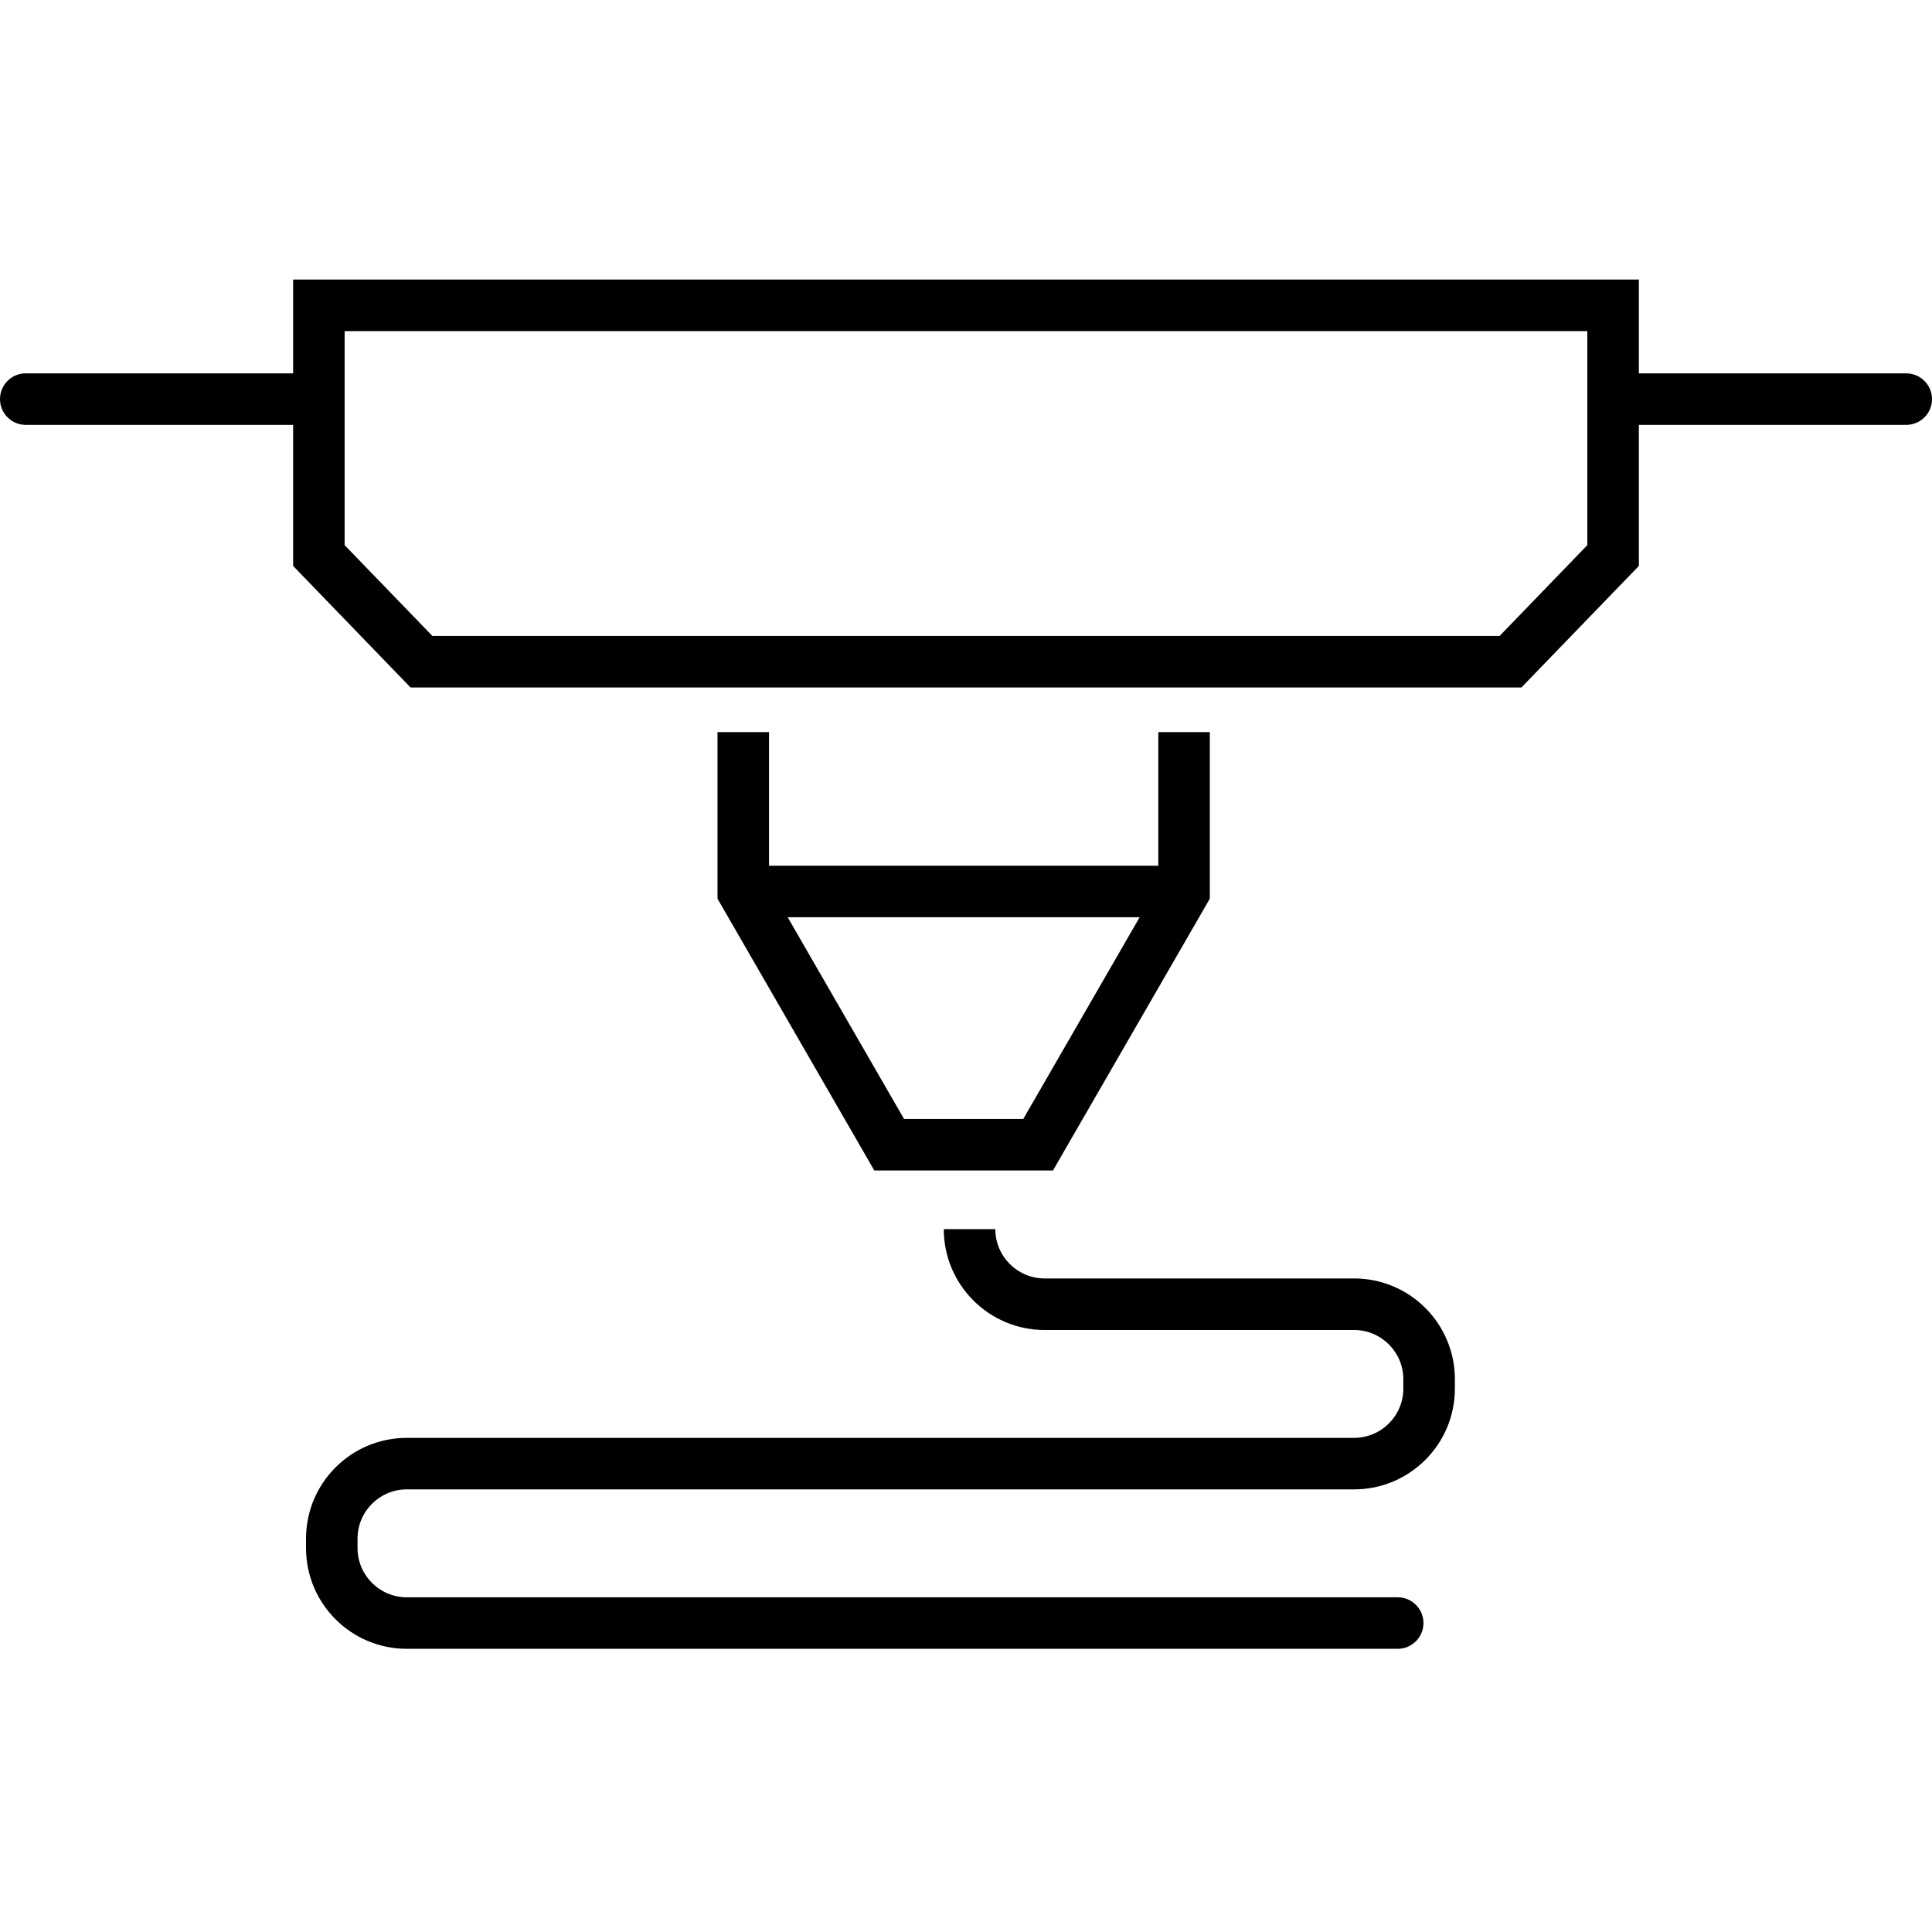
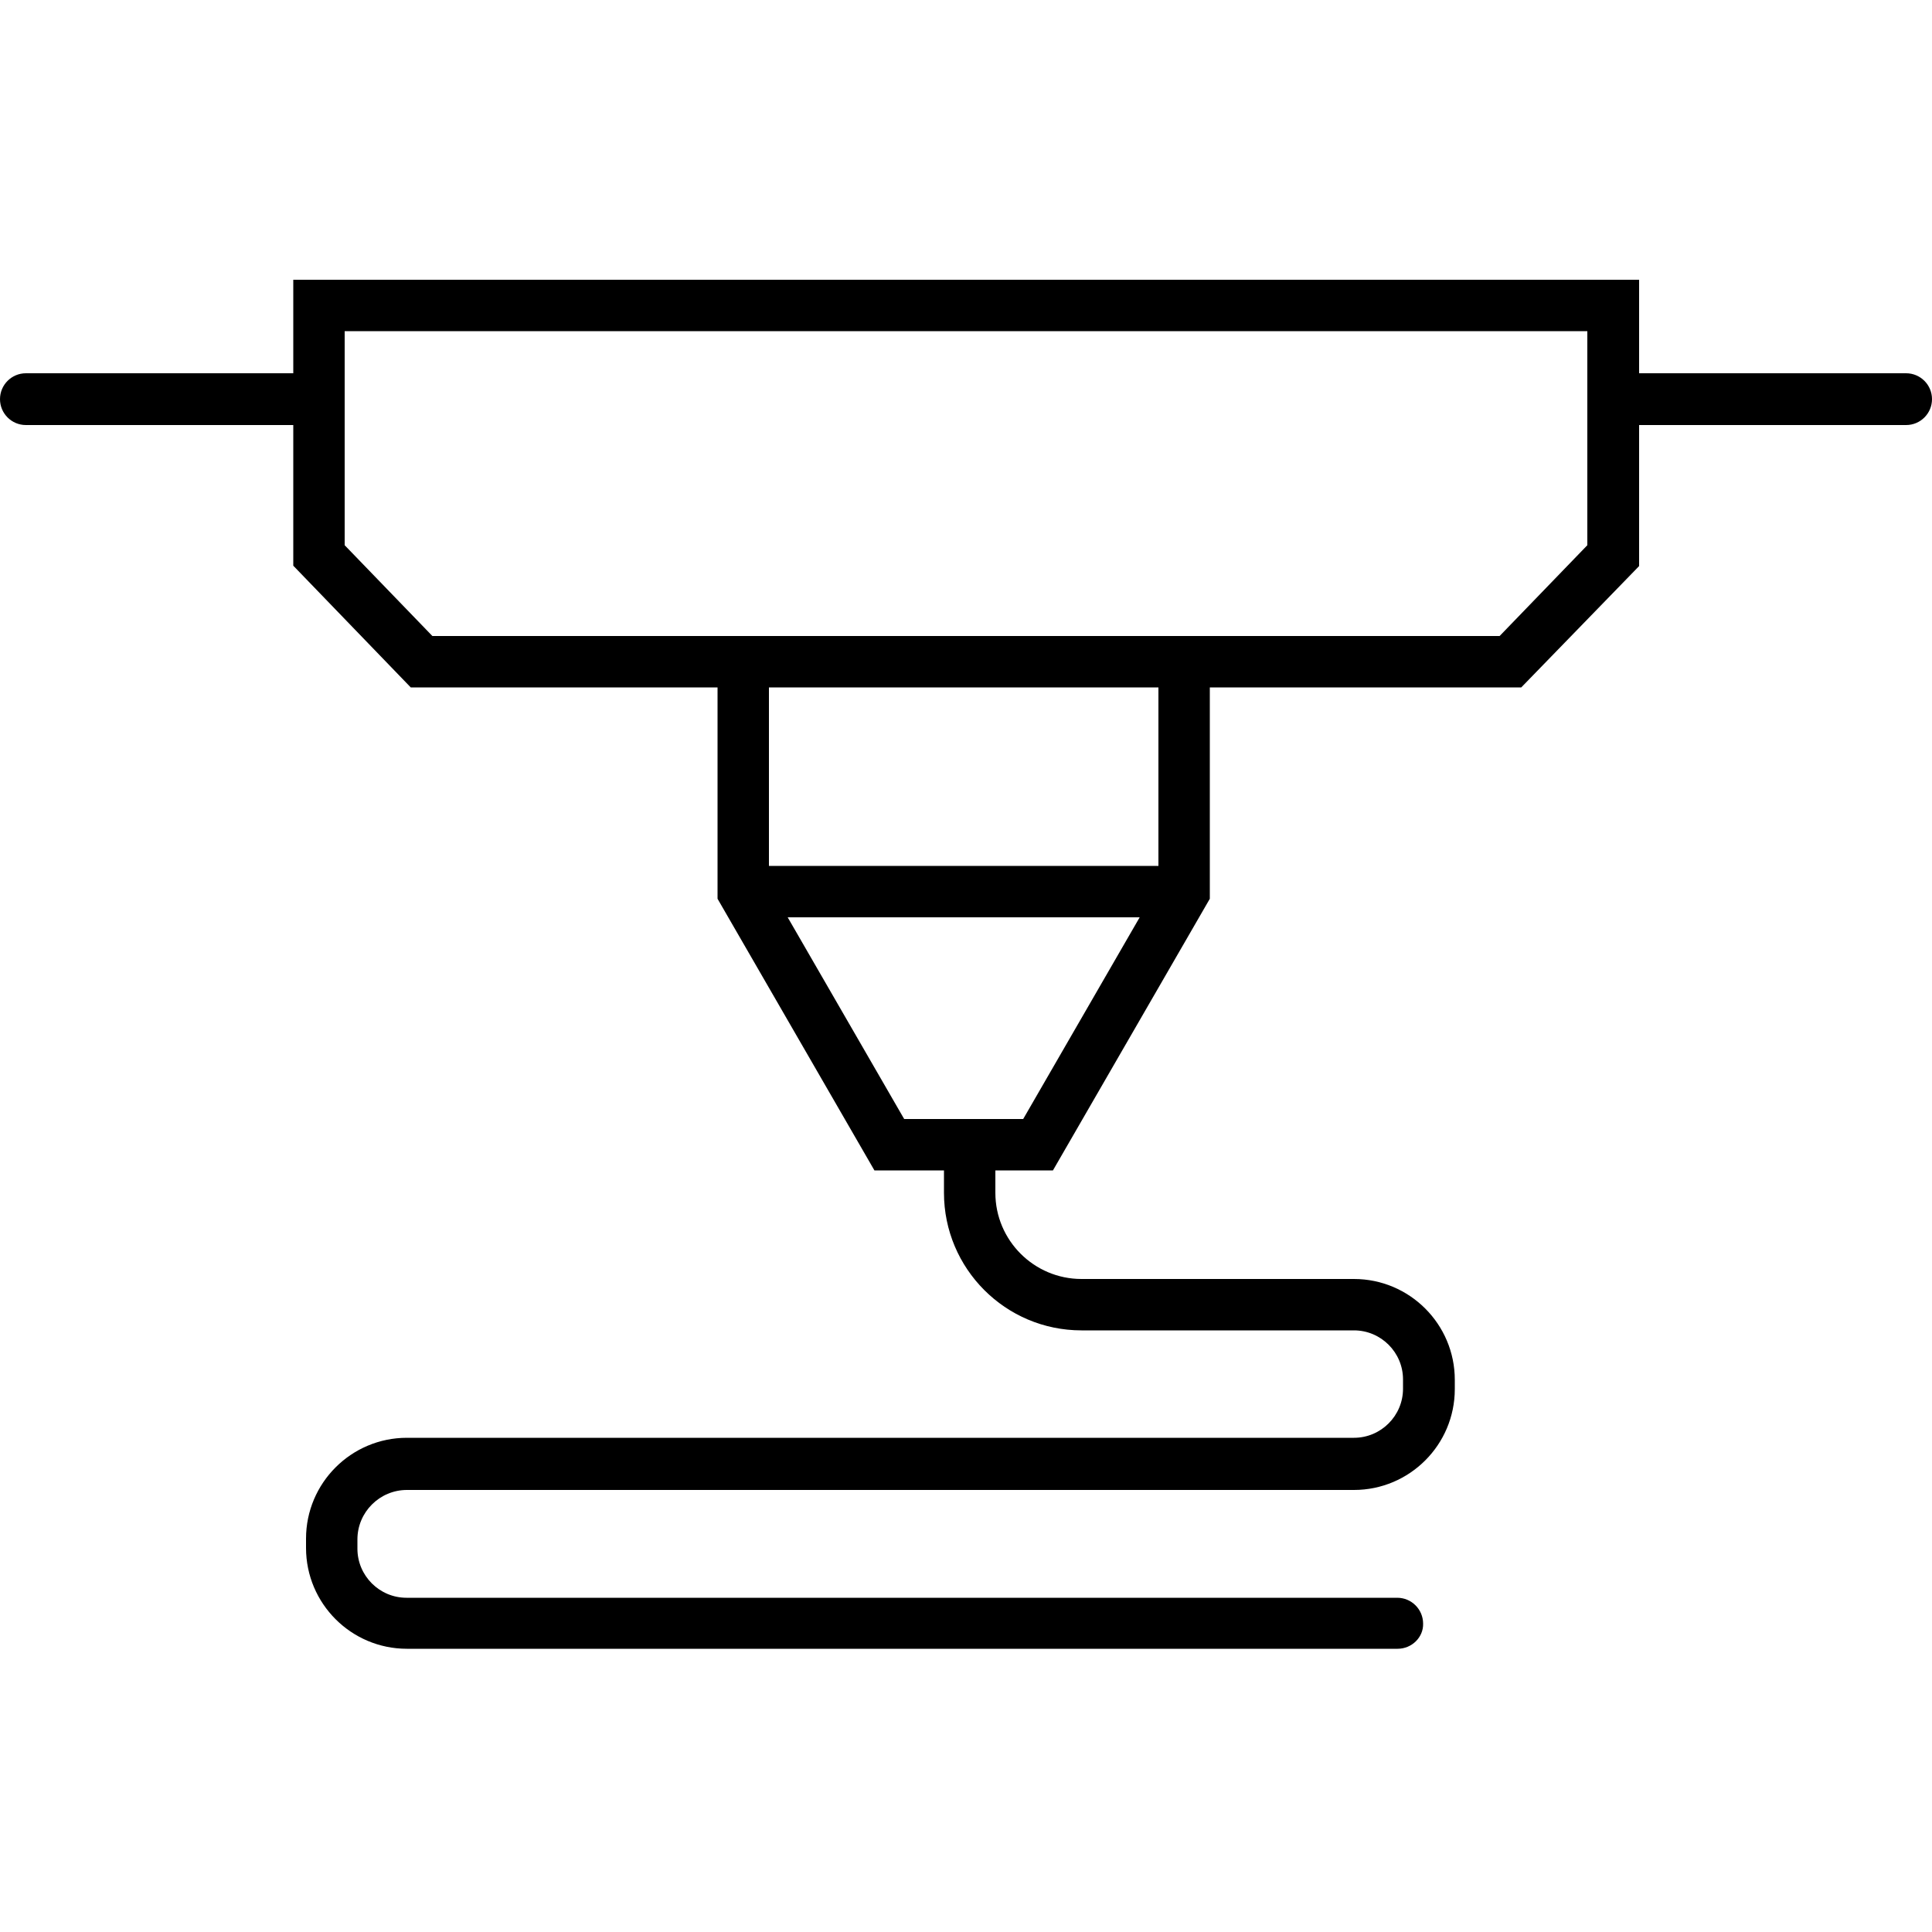
<svg xmlns="http://www.w3.org/2000/svg" version="1.1" id="Layer_1" x="0px" y="0px" viewBox="0 0 500 500" style="enable-background:new 0 0 500 500;" xml:space="preserve">
  <g>
    <g>
      <g>
-         <path d="M393.74,177.92H106.25l-30.39-31.46V72.35h348.28v74.11L393.74,177.92z M111.91,164.59h276.18l22.71-23.51V85.69H89.19     v55.39L111.91,164.59z" />
+         <path d="M393.7,177.9H106.3l-30.4-31.5V72.4h348.3v74.1L393.7,177.9z M111.9,164.6h276.2l22.7-23.5V85.7H89.2v55.4L111.9,164.6z" />
      </g>
      <g>
-         <path d="M82.52,109.96H6.67c-3.68,0-6.67-2.98-6.67-6.67v0c0-3.68,2.98-6.67,6.67-6.67h75.86V109.96z" />
+         <path d="M82.5,110H6.7C3,110,0,107,0,103.3v0c0-3.7,3-6.7,6.7-6.7h75.9V110z" />
      </g>
      <g>
-         <path d="M493.33,109.96h-75.86V96.63h75.86c3.68,0,6.67,2.98,6.67,6.67v0C500,106.98,497.02,109.96,493.33,109.96z" />
+         <path d="M493.3,110h-75.9V96.6h75.9c3.7,0,6.7,3,6.7,6.7v0C500,107,497,110,493.3,110z" />
      </g>
    </g>
    <g>
      <g>
-         <polygon points="272.51,302.92 226.27,302.92 185.69,232.58 185.69,189.46 199.02,189.46 199.02,229.01 233.97,289.59      264.82,289.59 299.77,229.01 299.77,189.46 313.1,189.46 313.1,232.58    " />
+         <polygon points="272.5,302.9 226.3,302.9 185.7,232.6 185.7,171.3 199,171.3 199,229 234,289.6 264.8,289.6 299.8,229      299.8,171.3 313.1,171.3 313.1,232.6    " />
      </g>
      <g>
-         <rect x="193.57" y="224.05" width="114.08" height="13.33" />
+         <rect x="193.6" y="224.1" width="114.1" height="13.3" />
      </g>
    </g>
    <g>
-       <path d="M361.72,426.71H105.28c-14.41,0-26.08-11.68-26.08-26.08v-2.43c0-14.41,11.68-26.08,26.08-26.08h245.15    c7.04,0,12.75-5.71,12.75-12.75v-2.42c0-7.04-5.71-12.75-12.75-12.75h-80.1c-14.38,0-26.08-11.71-26.08-26.09h13.34    c0,7.03,5.72,12.75,12.75,12.75h80.1c14.4,0,26.08,11.68,26.08,26.08v2.43c0,14.4-11.68,26.08-26.08,26.08H105.28    c-7.04,0-12.75,5.71-12.75,12.75v2.43c0,7.04,5.71,12.75,12.75,12.75h256.44c3.68,0,6.67,2.98,6.67,6.67v0    C368.39,423.72,365.4,426.71,361.72,426.71z" />
+       <path d="M361.7,426.7H105.3c-14.4,0-26.1-11.7-26.1-26.1v-2.4c0-14.4,11.7-26.1,26.1-26.1h245.1c7,0,12.7-5.7,12.7-12.7v-2.4    c0-7-5.7-12.7-12.7-12.7h-70.5c-19.7,0-35.6-16-35.6-35.6v-12.3h13.3v12.3c0,12.3,10,22.3,22.3,22.3h70.5    c14.4,0,26.1,11.7,26.1,26.1v2.4c0,14.4-11.7,26.1-26.1,26.1H105.3c-7,0-12.8,5.7-12.8,12.8v2.4c0,7,5.7,12.7,12.7,12.7h256.4    c3.7,0,6.7,3,6.7,6.7v0C368.4,423.7,365.4,426.7,361.7,426.7z" />
    </g>
  </g>
</svg>
